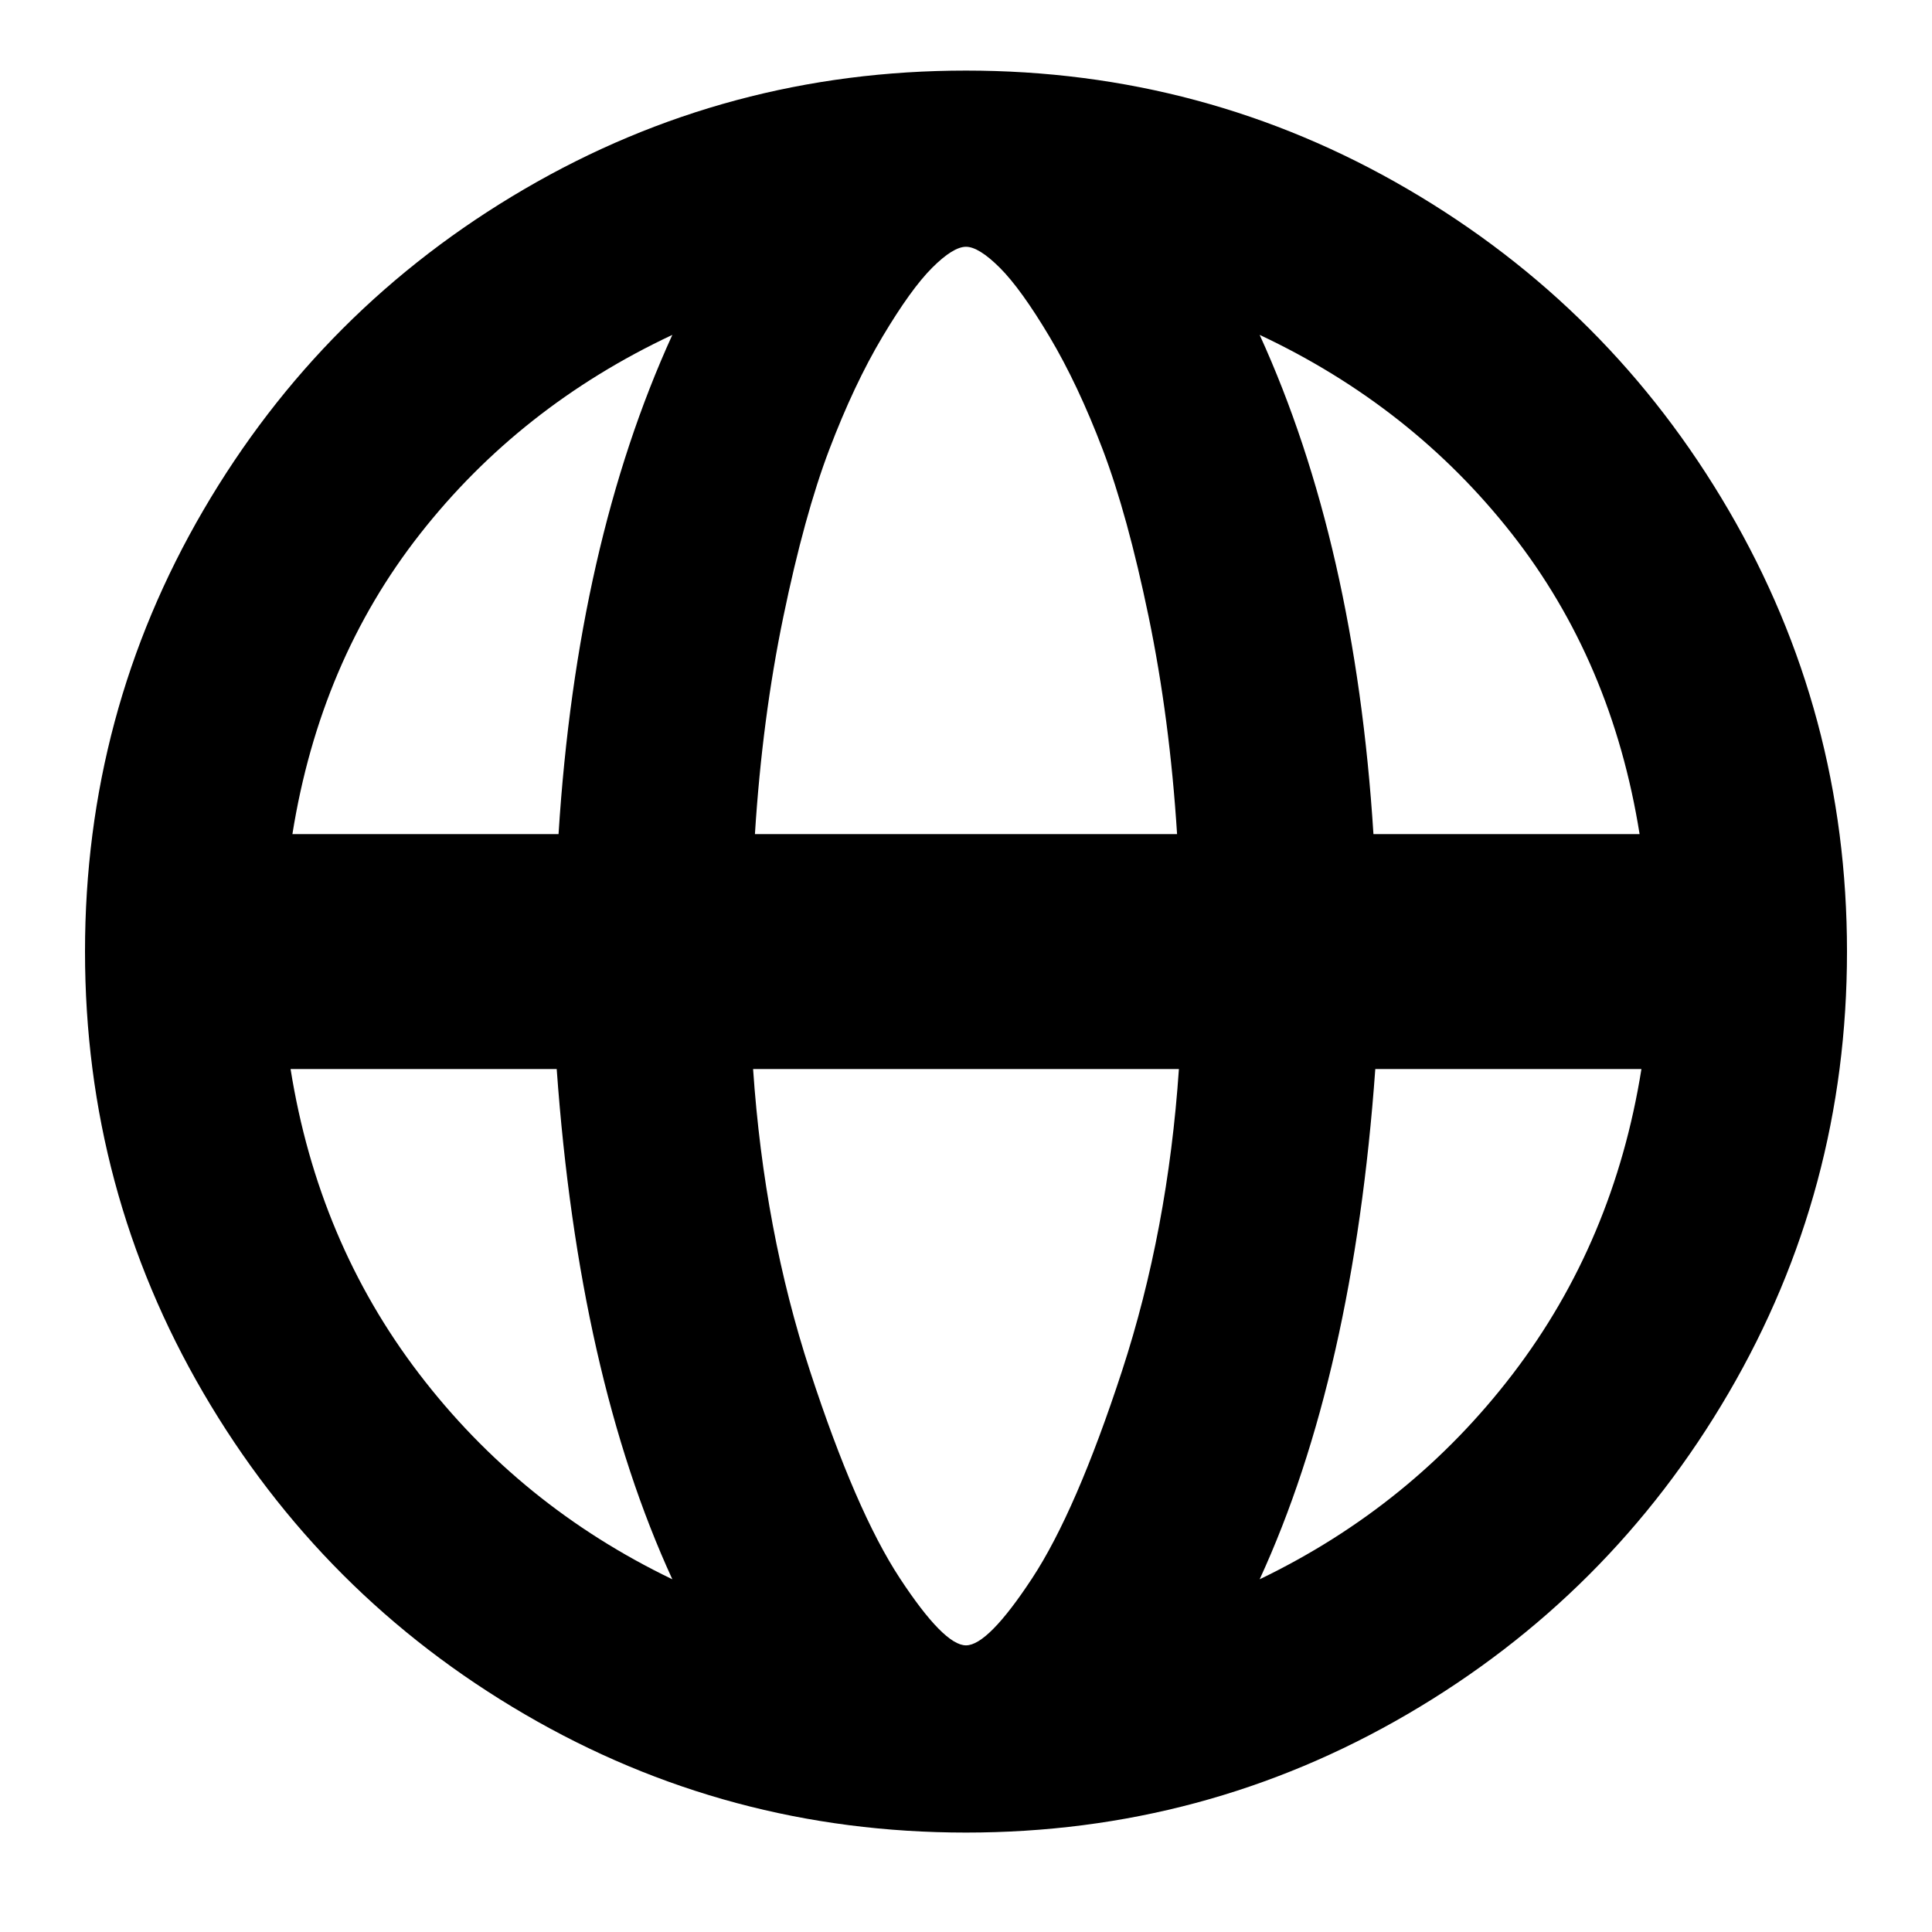
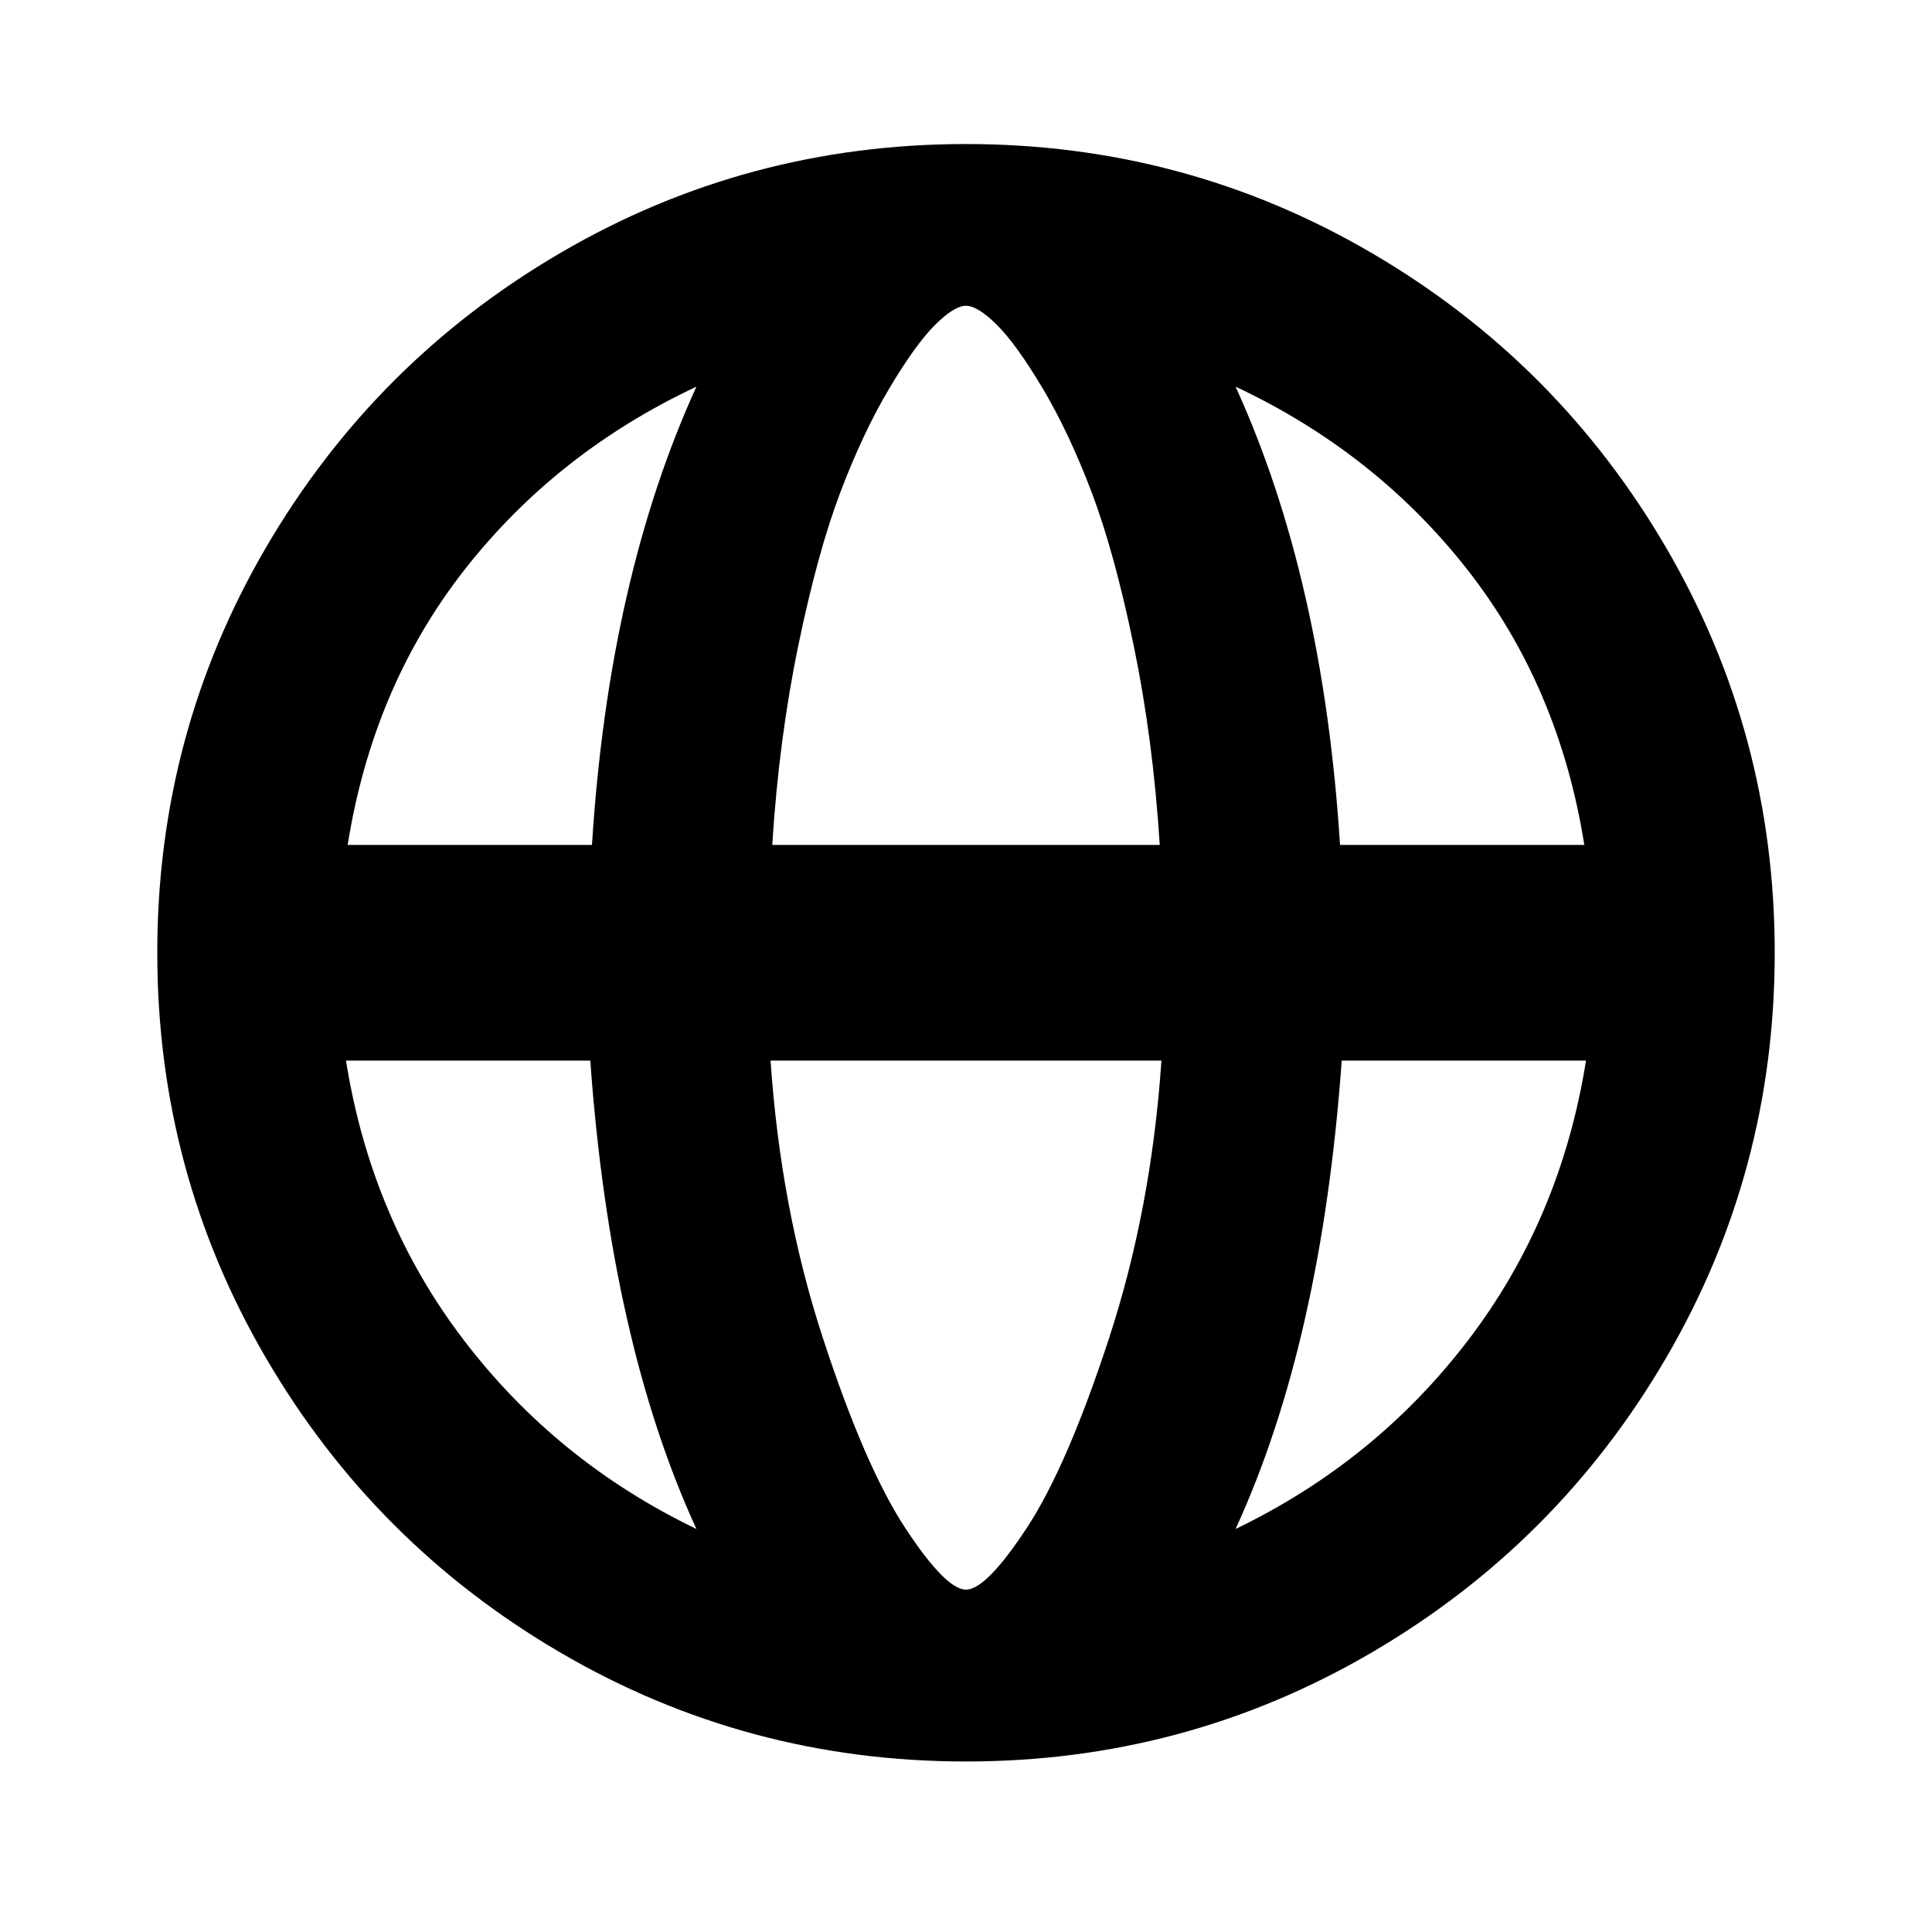
- <svg xmlns="http://www.w3.org/2000/svg" version="1.1" width="1024" height="1024" viewBox="0 0 1024 1024">
-   <g id="icomoon-ignore">
- </g>
-   <path d="M745.958 908.554c-71.665 41.83-149.658 62.746-233.958 62.746-84.316 0-162.304-20.915-233.958-62.746-71.665-41.825-128.41-98.57-170.24-170.24-41.83-71.654-62.746-149.642-62.746-233.964 0-84.296 20.915-162.289 62.746-233.958 41.83-71.654 98.575-128.41 170.24-170.24 71.654-41.83 149.642-62.74 233.958-62.74 84.301 0 162.294 20.915 233.958 62.746 71.66 41.83 128.415 98.586 170.24 170.24 41.83 71.665 62.746 149.658 62.746 233.958 0 84.321-20.915 162.309-62.746 233.958-41.825 71.665-98.586 128.41-170.24 170.24zM356.352 837.053c-33.075-71.992-53.504-162.125-61.286-270.438h-141.056c9.728 60.964 32.42 114.79 68.096 161.485 35.656 46.694 80.41 83.021 134.246 108.954zM154.982 442.097h141.056c6.477-102.461 26.583-190.669 60.314-264.602-53.837 25.293-98.422 60.483-133.76 105.549-35.359 45.082-57.882 98.099-67.61 159.053zM476.979 836.567c15.565 23.68 27.238 35.507 35.021 35.507s19.456-11.827 35.021-35.507c15.565-23.67 31.447-60.319 47.667-109.932 16.205-49.613 26.266-102.943 30.157-160.020h-225.69c3.891 57.078 13.937 110.413 30.157 160.020 16.2 49.613 32.102 86.262 47.667 109.932zM623.872 442.097c-2.596-40.858-7.634-79.283-15.078-115.277-7.465-35.994-15.565-65.495-24.32-88.525-8.755-23.014-18.166-42.957-28.211-59.827-10.061-16.86-18.816-29.015-26.266-36.485-7.465-7.45-13.471-11.187-17.997-11.187-4.547 0-10.552 3.738-17.997 11.187-7.46 7.465-16.215 19.625-26.266 36.485-10.061 16.87-19.456 36.813-28.211 59.827-8.755 23.025-16.87 52.531-24.32 88.525-7.465 35.994-12.498 74.419-15.078 115.277h223.744zM869.018 442.097c-9.723-60.954-32.266-113.971-67.61-159.053-35.354-45.066-79.939-80.256-133.76-105.549 33.715 73.933 53.821 162.14 60.308 264.602h141.061zM667.648 837.053c53.821-25.933 98.57-62.259 134.246-108.954 35.661-46.694 58.368-100.521 68.096-161.485h-141.056c-7.782 108.314-28.211 198.451-61.286 270.438z" />
+ <svg xmlns="http://www.w3.org/2000/svg" width="1024px" height="1024px" viewBox="0 0 1024 1024" version="1.1">
+   <defs />
+   <g id="Page-1" stroke="none" stroke-width="1" fill="none" fill-rule="evenodd">
+     <g id="geo" fill="#000000">
+       <path d="M726.766,876.024 C660.98,914.423 589.385,933.623 512,933.623 C434.601,933.623 363.01,914.424 297.234,876.024 C231.448,837.63 179.357,785.54 140.959,719.749 C102.56,653.973 83.36,582.383 83.36,504.978 C83.36,427.596 102.559,356.001 140.959,290.211 C179.357,224.435 231.448,172.335 297.234,133.936 C363.01,95.538 434.601,76.343 512,76.343 C589.386,76.343 660.981,95.542 726.766,133.942 C792.548,172.341 844.647,224.441 883.041,290.217 C921.44,356.003 940.64,427.598 940.64,504.983 C940.64,582.387 921.441,653.978 883.041,719.749 C844.647,785.535 792.542,837.626 726.766,876.024 L726.766,876.024 Z M369.12,810.388 C338.758,744.302 320.005,661.563 312.861,562.135 L183.376,562.135 C192.306,618.098 213.137,667.508 245.886,710.373 C278.617,753.237 319.7,786.584 369.12,810.389 L369.12,810.388 Z M184.269,447.831 L313.754,447.831 C319.699,353.775 338.156,272.803 369.12,204.935 C319.699,228.153 278.772,260.456 246.333,301.826 C213.874,343.209 193.199,391.877 184.269,447.831 L184.269,447.831 Z M479.852,809.942 C494.14,831.68 504.855,842.537 512,842.537 C519.145,842.537 529.86,831.68 544.148,809.942 C558.436,788.214 573.016,754.571 587.905,709.028 C602.781,663.485 612.016,614.53 615.588,562.135 L408.412,562.135 C411.984,614.531 421.206,663.491 436.095,709.028 C450.966,754.571 465.564,788.214 479.852,809.942 L479.852,809.942 Z M614.695,447.831 C612.312,410.325 607.687,375.052 600.854,342.011 C594.001,308.969 586.566,281.888 578.529,260.747 C570.492,239.621 561.853,221.314 552.632,205.828 C543.396,190.351 535.36,179.193 528.521,172.336 C521.668,165.497 516.155,162.067 512,162.067 C507.826,162.067 502.314,165.498 495.479,172.336 C488.631,179.189 480.594,190.351 471.368,205.828 C462.132,221.314 453.508,239.621 445.471,260.747 C437.434,281.884 429.985,308.969 423.146,342.011 C416.293,375.052 411.673,410.325 409.305,447.831 L614.695,447.831 L614.695,447.831 Z M839.731,447.831 C830.806,391.877 810.112,343.209 777.668,301.826 C745.214,260.456 704.286,228.153 654.88,204.935 C685.829,272.803 704.286,353.774 710.241,447.831 L839.73,447.831 L839.731,447.831 Z M654.88,810.388 C704.286,786.583 745.364,753.237 778.114,710.372 C810.849,667.508 831.694,618.097 840.624,562.134 L711.139,562.134 C703.995,661.563 685.242,744.306 654.88,810.388 L654.88,810.388 Z" id="Shape" />
+     </g>
+   </g>
</svg>
